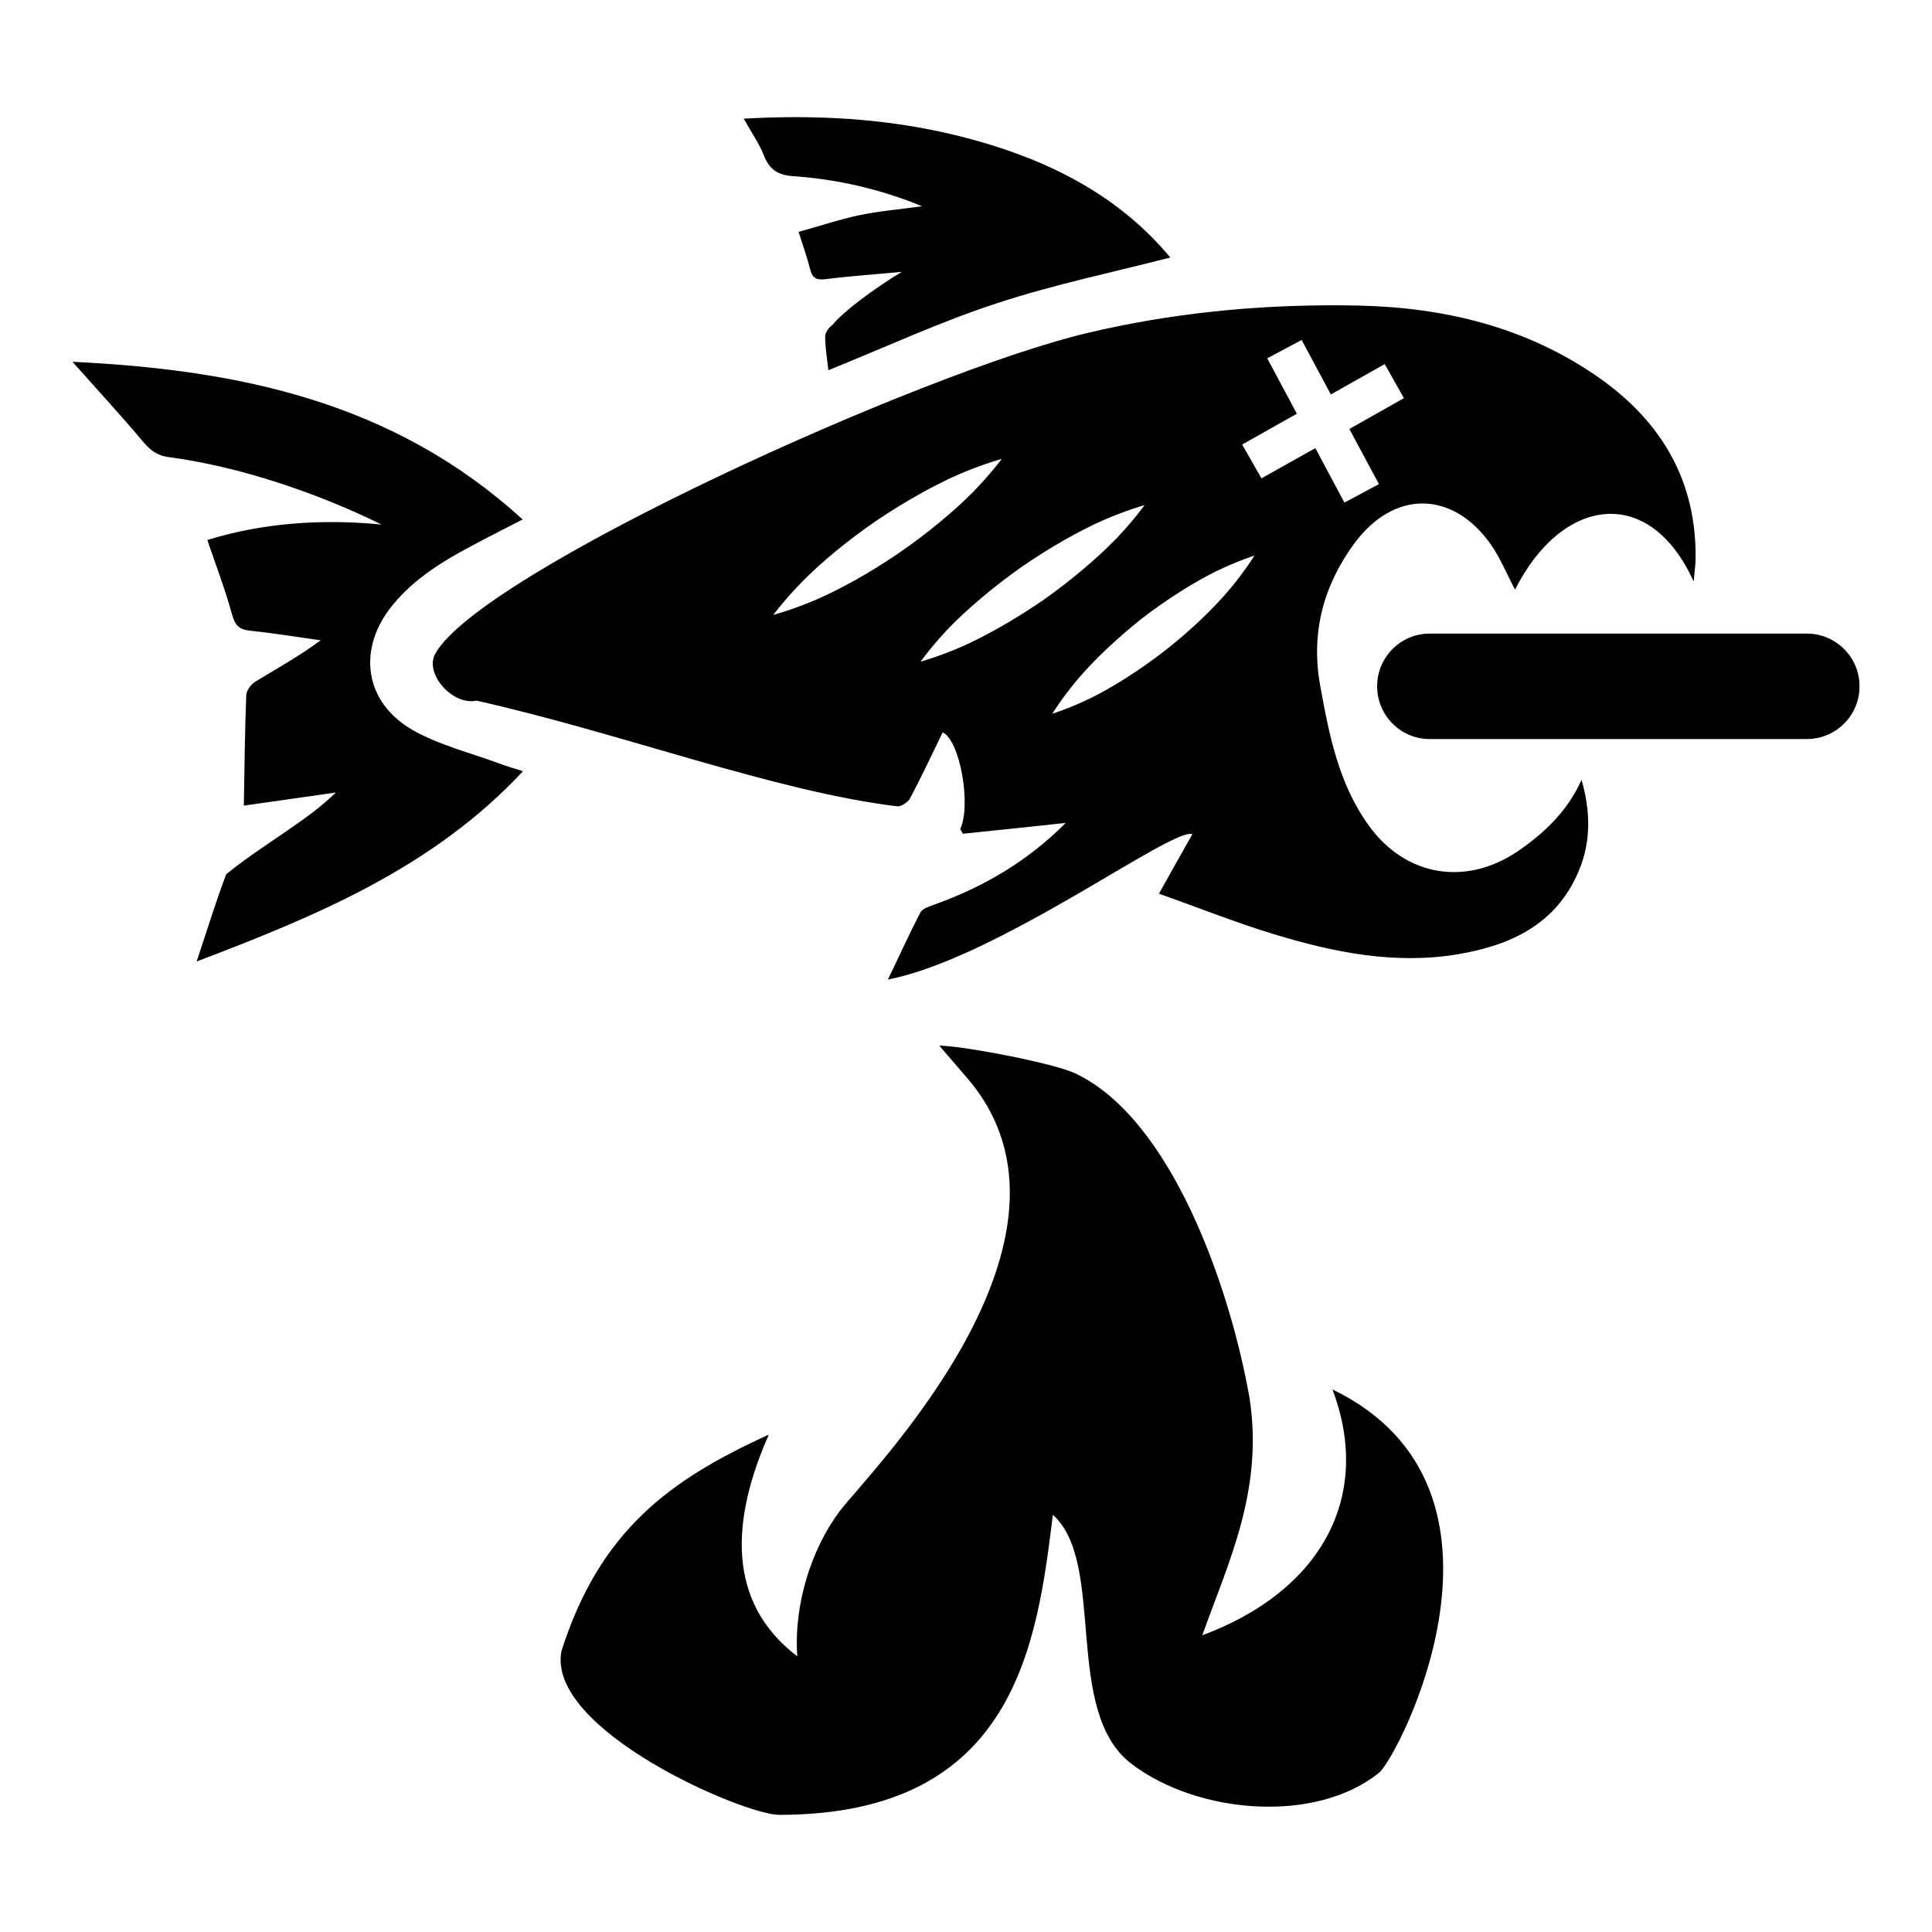
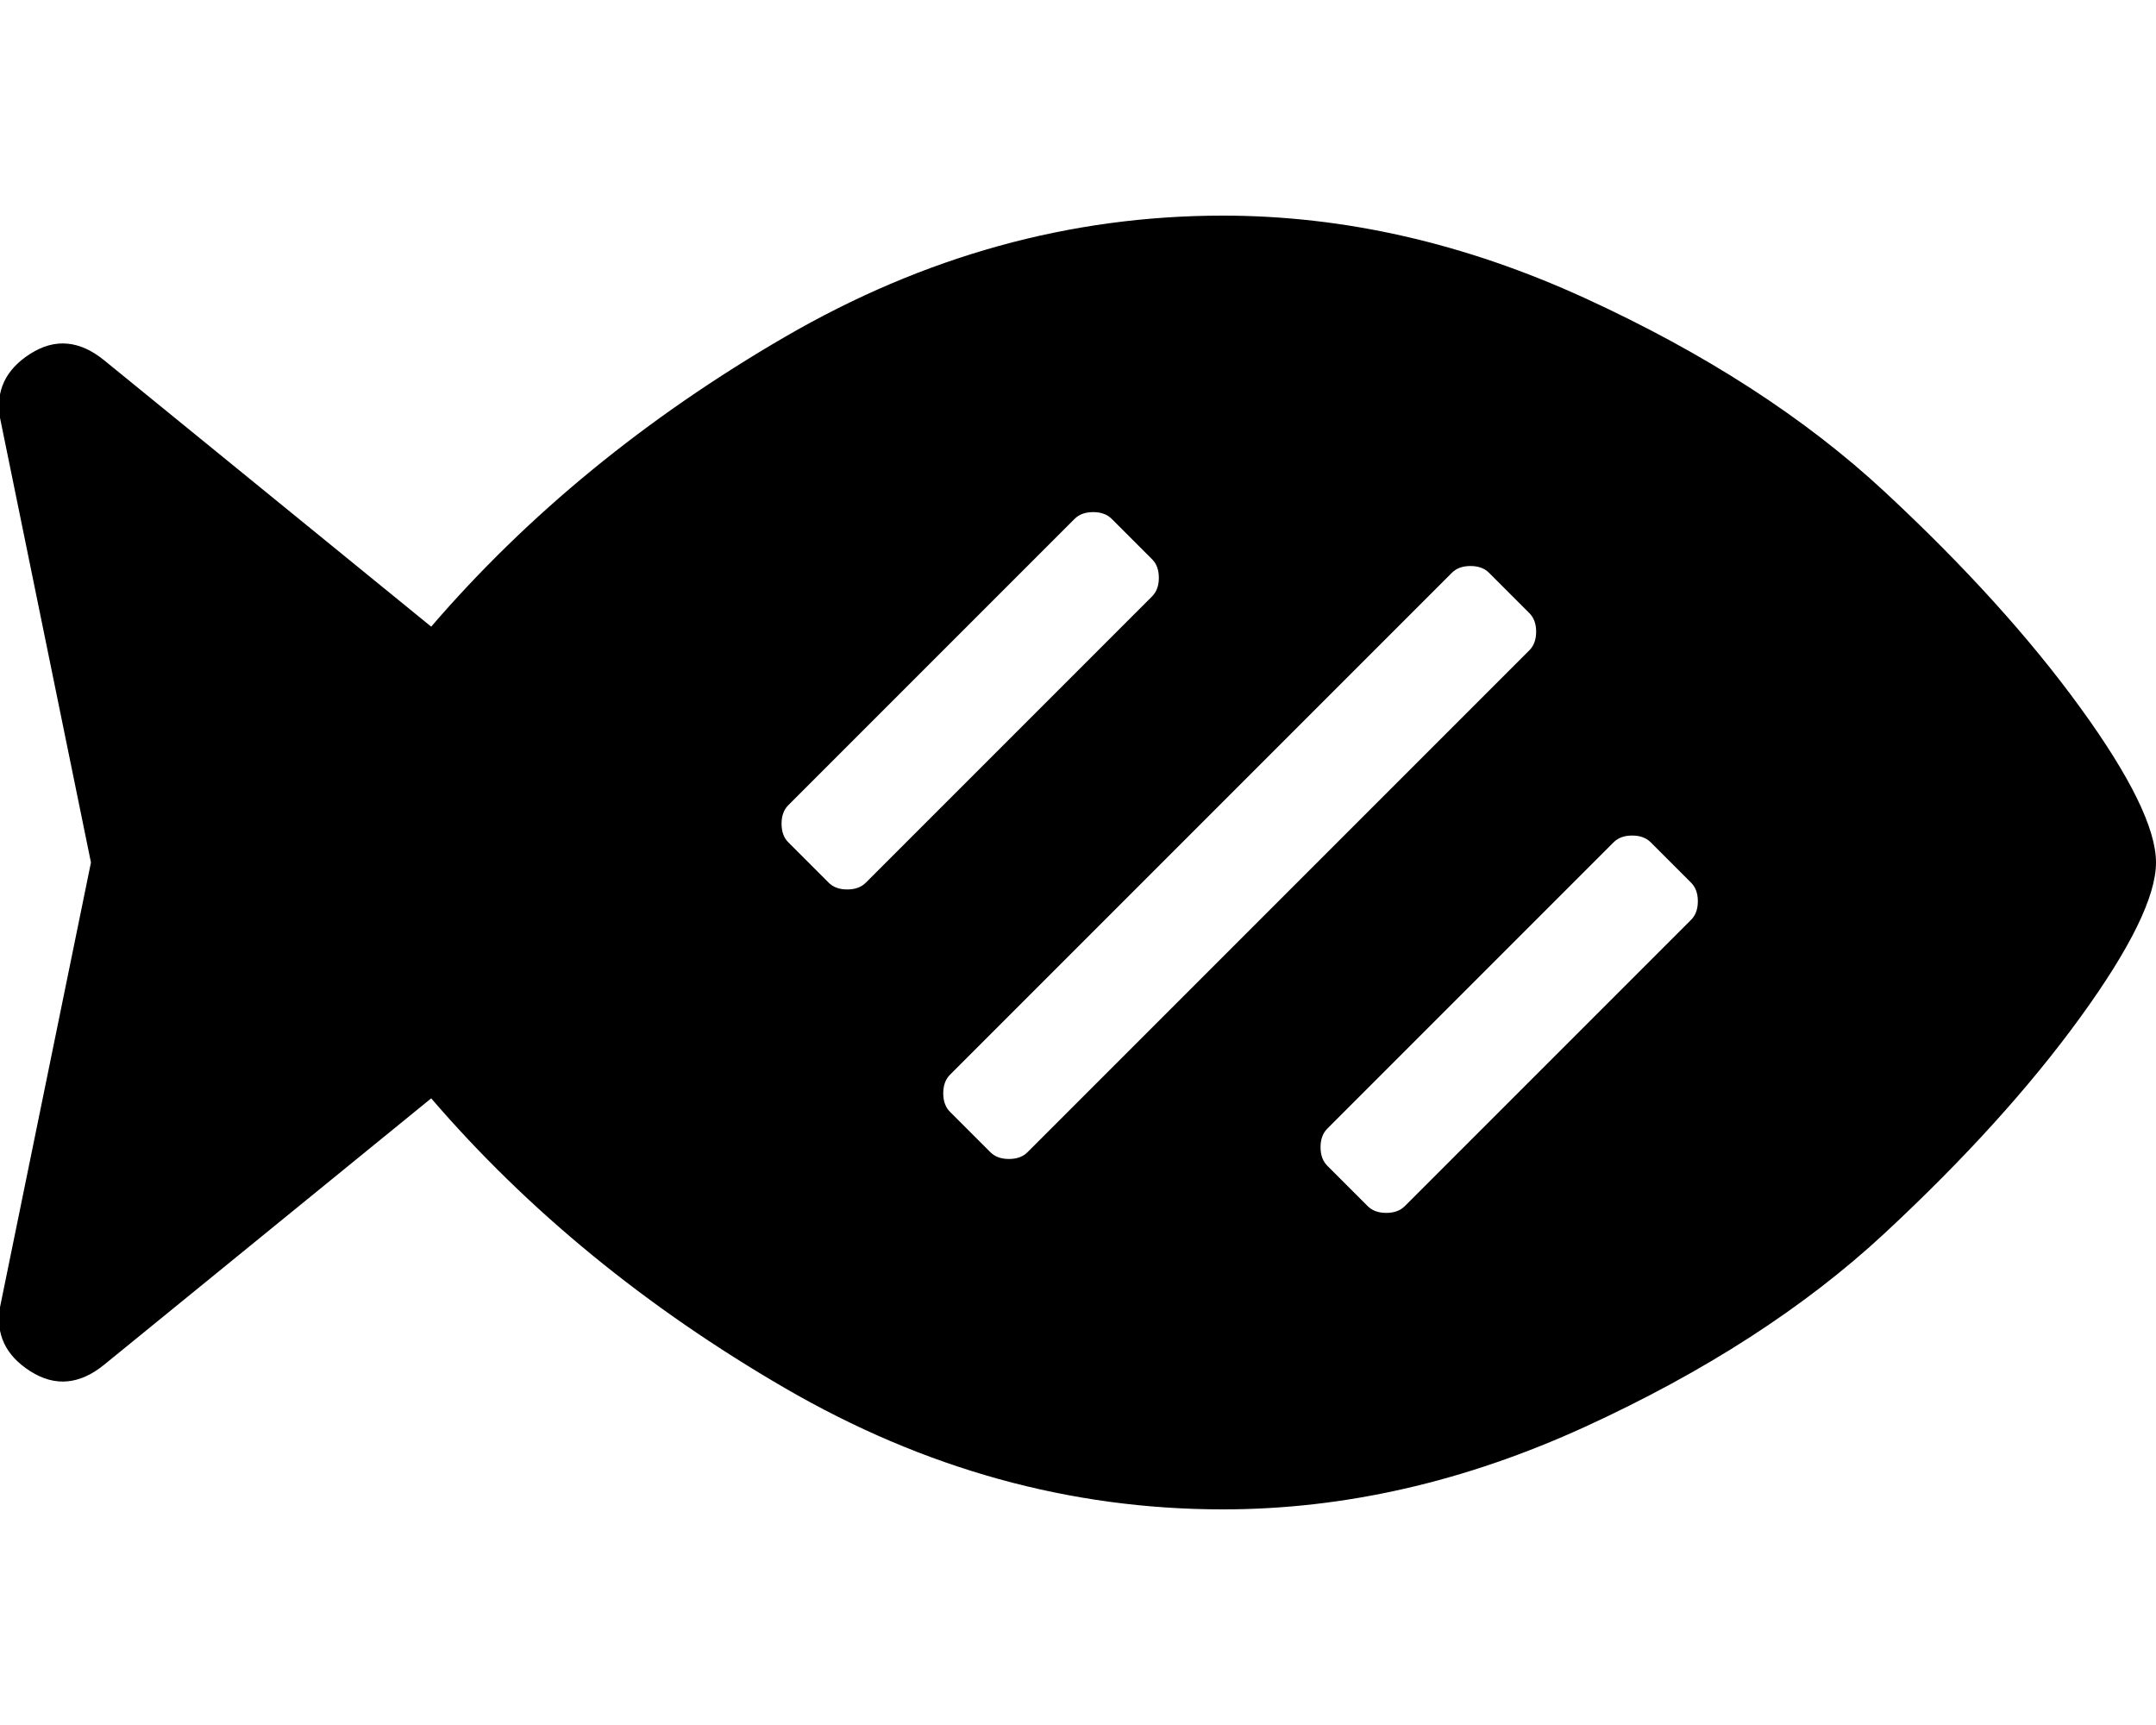
- <svg xmlns="http://www.w3.org/2000/svg" viewBox="0 0 512 512" style="height: 512px; width: 512px;">
-   <g class="" transform="translate(0,0)" style="touch-action: none;">
-     <path d="M208.936 31.055c-3.923.033-7.87.167-11.84.394 2.045 3.68 4.064 6.525 5.312 9.66 1.463 3.827 3.751 5.314 7.842 5.58 11.587.824 22.826 3.348 34.123 7.971-5.925.813-11.323 1.264-16.582 2.354-5.29 1.117-10.447 2.87-16.158 4.437 1.222 3.802 2.309 6.91 3.105 10.045.614 2.379 1.783 2.75 4.15 2.473 6.67-.84 13.393-1.288 20.089-1.926-7.607 4.6-15.58 10.603-18.334 14.031-.985.69-1.996 2.072-1.97 3.162.028 3.136.586 6.337.85 8.875 14.99-6.033 29.474-12.77 44.567-17.713 15.015-4.955 30.614-8.183 46.055-12.156-13.419-16.12-31.305-25.327-51.342-30.96-16.302-4.588-32.869-6.37-49.867-6.227zm146.31 49.86c-22.545-.137-44.897 2.09-66.947 7.298-43.662 10.256-161.096 63.487-172.975 85.064-2.895 5.315 4.705 13.794 10.953 12.397 38.478 8.635 78.845 24.024 111.477 28.01 1.038.12 2.923-1.09 3.455-2.178 3.003-5.635 5.662-11.401 8.611-17.432 4.65 2.231 7.601 19.37 4.65 25.643.239.425.481.811.718 1.236 9.117-.928 18.228-1.9 27.238-2.869-9.726 9.807-21.47 16.9-34.733 21.603-1.355.519-3.164 1.024-3.746 2.086-2.923 5.555-5.5 11.322-8.638 17.807 29.02-5.582 75.659-40.62 80.681-38.508-3.03 5.315-5.658 10.085-8.85 15.758 10.447 3.708 20.302 7.655 30.454 10.738 15.84 4.823 32.05 8.119 48.767 5.315 13.951-2.353 25.964-7.88 31.916-21.817 3.456-7.933 3.213-16.171.85-24.384-3.67 8.146-9.647 13.912-16.742 18.802-13.79 9.435-29.791 6.883-39.598-6.644-8.025-11.042-10.548-24.078-12.912-37.084-2.552-13.94.797-26.588 9.113-37.842 10.473-14.085 25.856-13.966 36.012.238 2.525 3.603 4.25 7.827 6.508 12.106 12.33-24.556 35.58-28.116 47.33-2.139.184-2.3.425-3.867.506-5.463.425-20.861-8.798-36.726-25.51-48.5-19.188-13.485-41.035-18.707-64.076-19.183-1.505-.03-3.009-.05-4.512-.059zm-10.295 9.177l7.735 14.441 14.28-8.047 5.087 9.026-14.46 8.175 7.844 14.606-9.154 4.904-7.703-14.441-14.275 8.01-5.121-8.955 14.496-8.174-7.85-14.678 9.121-4.867zM19.205 95.88c6.62 7.453 12.89 14.24 18.816 21.297 1.992 2.352 3.907 3.68 7.018 4.011 17.907 2.377 38.635 9.214 56.045 17.81-15.866-1.503-31.2-.48-46.137 4.103 2.288 6.764 4.732 13.101 6.514 19.638.796 2.872 1.808 4.08 4.703 4.385 6.324.665 12.568 1.687 18.816 2.564-5.662 4.188-11.535 7.454-17.304 10.95-1.142.691-2.362 2.326-2.416 3.588-.372 9.448-.453 18.92-.64 29.271 7.603-1.09 15.387-2.167 24.37-3.467-7.523 7.496-19.538 13.874-29.043 21.672-2.766 7.228-4.999 14.655-7.842 23.106 31.97-12.16 62.637-24.862 86.499-50.426-2.601-.838-4.57-1.381-6.481-2.113-7.626-2.83-15.786-4.821-22.777-8.81-12.912-7.413-14.747-21.577-5.285-33.124 5.764-7.03 13.284-11.627 21.152-15.785 4.117-2.233 8.314-4.292 13.287-6.883-34.23-31.266-75.34-39.675-119.295-41.787zm246.268 25.734s-2.87 3.922-7.762 8.93c-4.942 4.984-12.008 10.87-19.559 16.053-7.546 5.169-15.625 9.634-22.056 12.412-6.432 2.71-11.162 3.943-11.162 3.943s2.872-3.919 7.787-8.928c4.892-4.983 11.988-10.87 19.56-16.05 7.573-5.13 15.623-9.57 22.055-12.371 6.458-2.726 11.137-3.989 11.137-3.989zm37.841 12.252s-2.762 3.92-7.546 8.93c-4.839 4.981-11.748 10.896-19.133 16.117-7.416 5.13-15.362 9.62-21.686 12.436-6.351 2.74-11 4.013-11 4.013s2.787-3.96 7.545-8.968c4.838-4.984 11.746-10.857 19.135-16.08 7.466-5.168 15.36-9.632 21.71-12.436 6.324-2.75 10.975-4.012 10.975-4.012zm29.13 13.37s-2.369 3.891-6.54 8.9c-4.171 4.983-10.34 10.924-17.035 16.172-6.695 5.22-13.95 9.806-19.77 12.675-5.876 2.844-10.232 4.172-10.232 4.172s2.363-3.907 6.535-8.902c4.171-4.984 10.366-10.896 17.008-16.184 6.723-5.223 13.978-9.738 19.8-12.636 5.873-2.842 10.233-4.198 10.233-4.198zm46.437 20.673c-7.681 0-13.924 6.245-13.924 13.965 0 7.734 6.243 13.977 13.924 13.977h99.932c7.734 0 13.982-6.243 13.982-13.977 0-7.721-6.248-13.965-13.983-13.965h-99.931zm-129.969 109.2c2.524 2.895 4.993 5.791 7.49 8.689 36.25 42.306-26.356 104.717-33.902 114.709-7.384 9.863-12.187 24.573-11.21 38.44-19.017-14.468-17.412-36.484-7.552-58.743-26.177 11.88-44.785 25.408-54.953 57.361-4.015 20.875 48.262 43.387 57.719 43.387 62.8 0 68.322-45.737 72.52-79.514 14.308 12.828 2.488 52.056 20.86 66.026 17.415 13.24 48.634 15.97 65.589 2.324 5.022-4.039 42.094-75.26-12.358-101.568 10.803 28.592-3.217 53.538-34.494 65.148 6.608-18.675 16.343-38.23 12.52-62.851-5.023-28.766-20.522-74.035-46.276-86.102-5.979-2.776-30.108-7.307-35.953-7.307z" fill="#000000" fill-opacity="1" />
-   </g>
+ <svg xmlns="http://www.w3.org/2000/svg" version="1.1" width="1280" height="1024" viewBox="0 0 1280 1024">
+   <g id="icomoon-ignore">
+ </g>
+   <path fill="#000" d="M726 128q108 0 215 49t178 115 116 128 45 92-45 92-116 128-178 115-215 49q-136 0-260-72t-210-172l-194 158q-22 18-44 4t-18-38l54-264-54-264q-4-24 18-38t44 4l194 158q86-100 210-172t260-72zM492 524q4 4 11 4t11-4l170-170q4-4 4-11t-4-11l-24-24q-4-4-11-4t-11 4l-170 170q-4 4-4 11t4 11zM610 684l298-298q4-4 4-11t-4-11l-24-24q-4-4-11-4t-11 4l-298 298q-4 4-4 11t4 11l24 24q4 4 11 4t11-4zM1004 546q4-4 4-11t-4-11l-24-24q-4-4-11-4t-11 4l-170 170q-4 4-4 11t4 11l24 24q4 4 11 4t11-4z" />
</svg>
